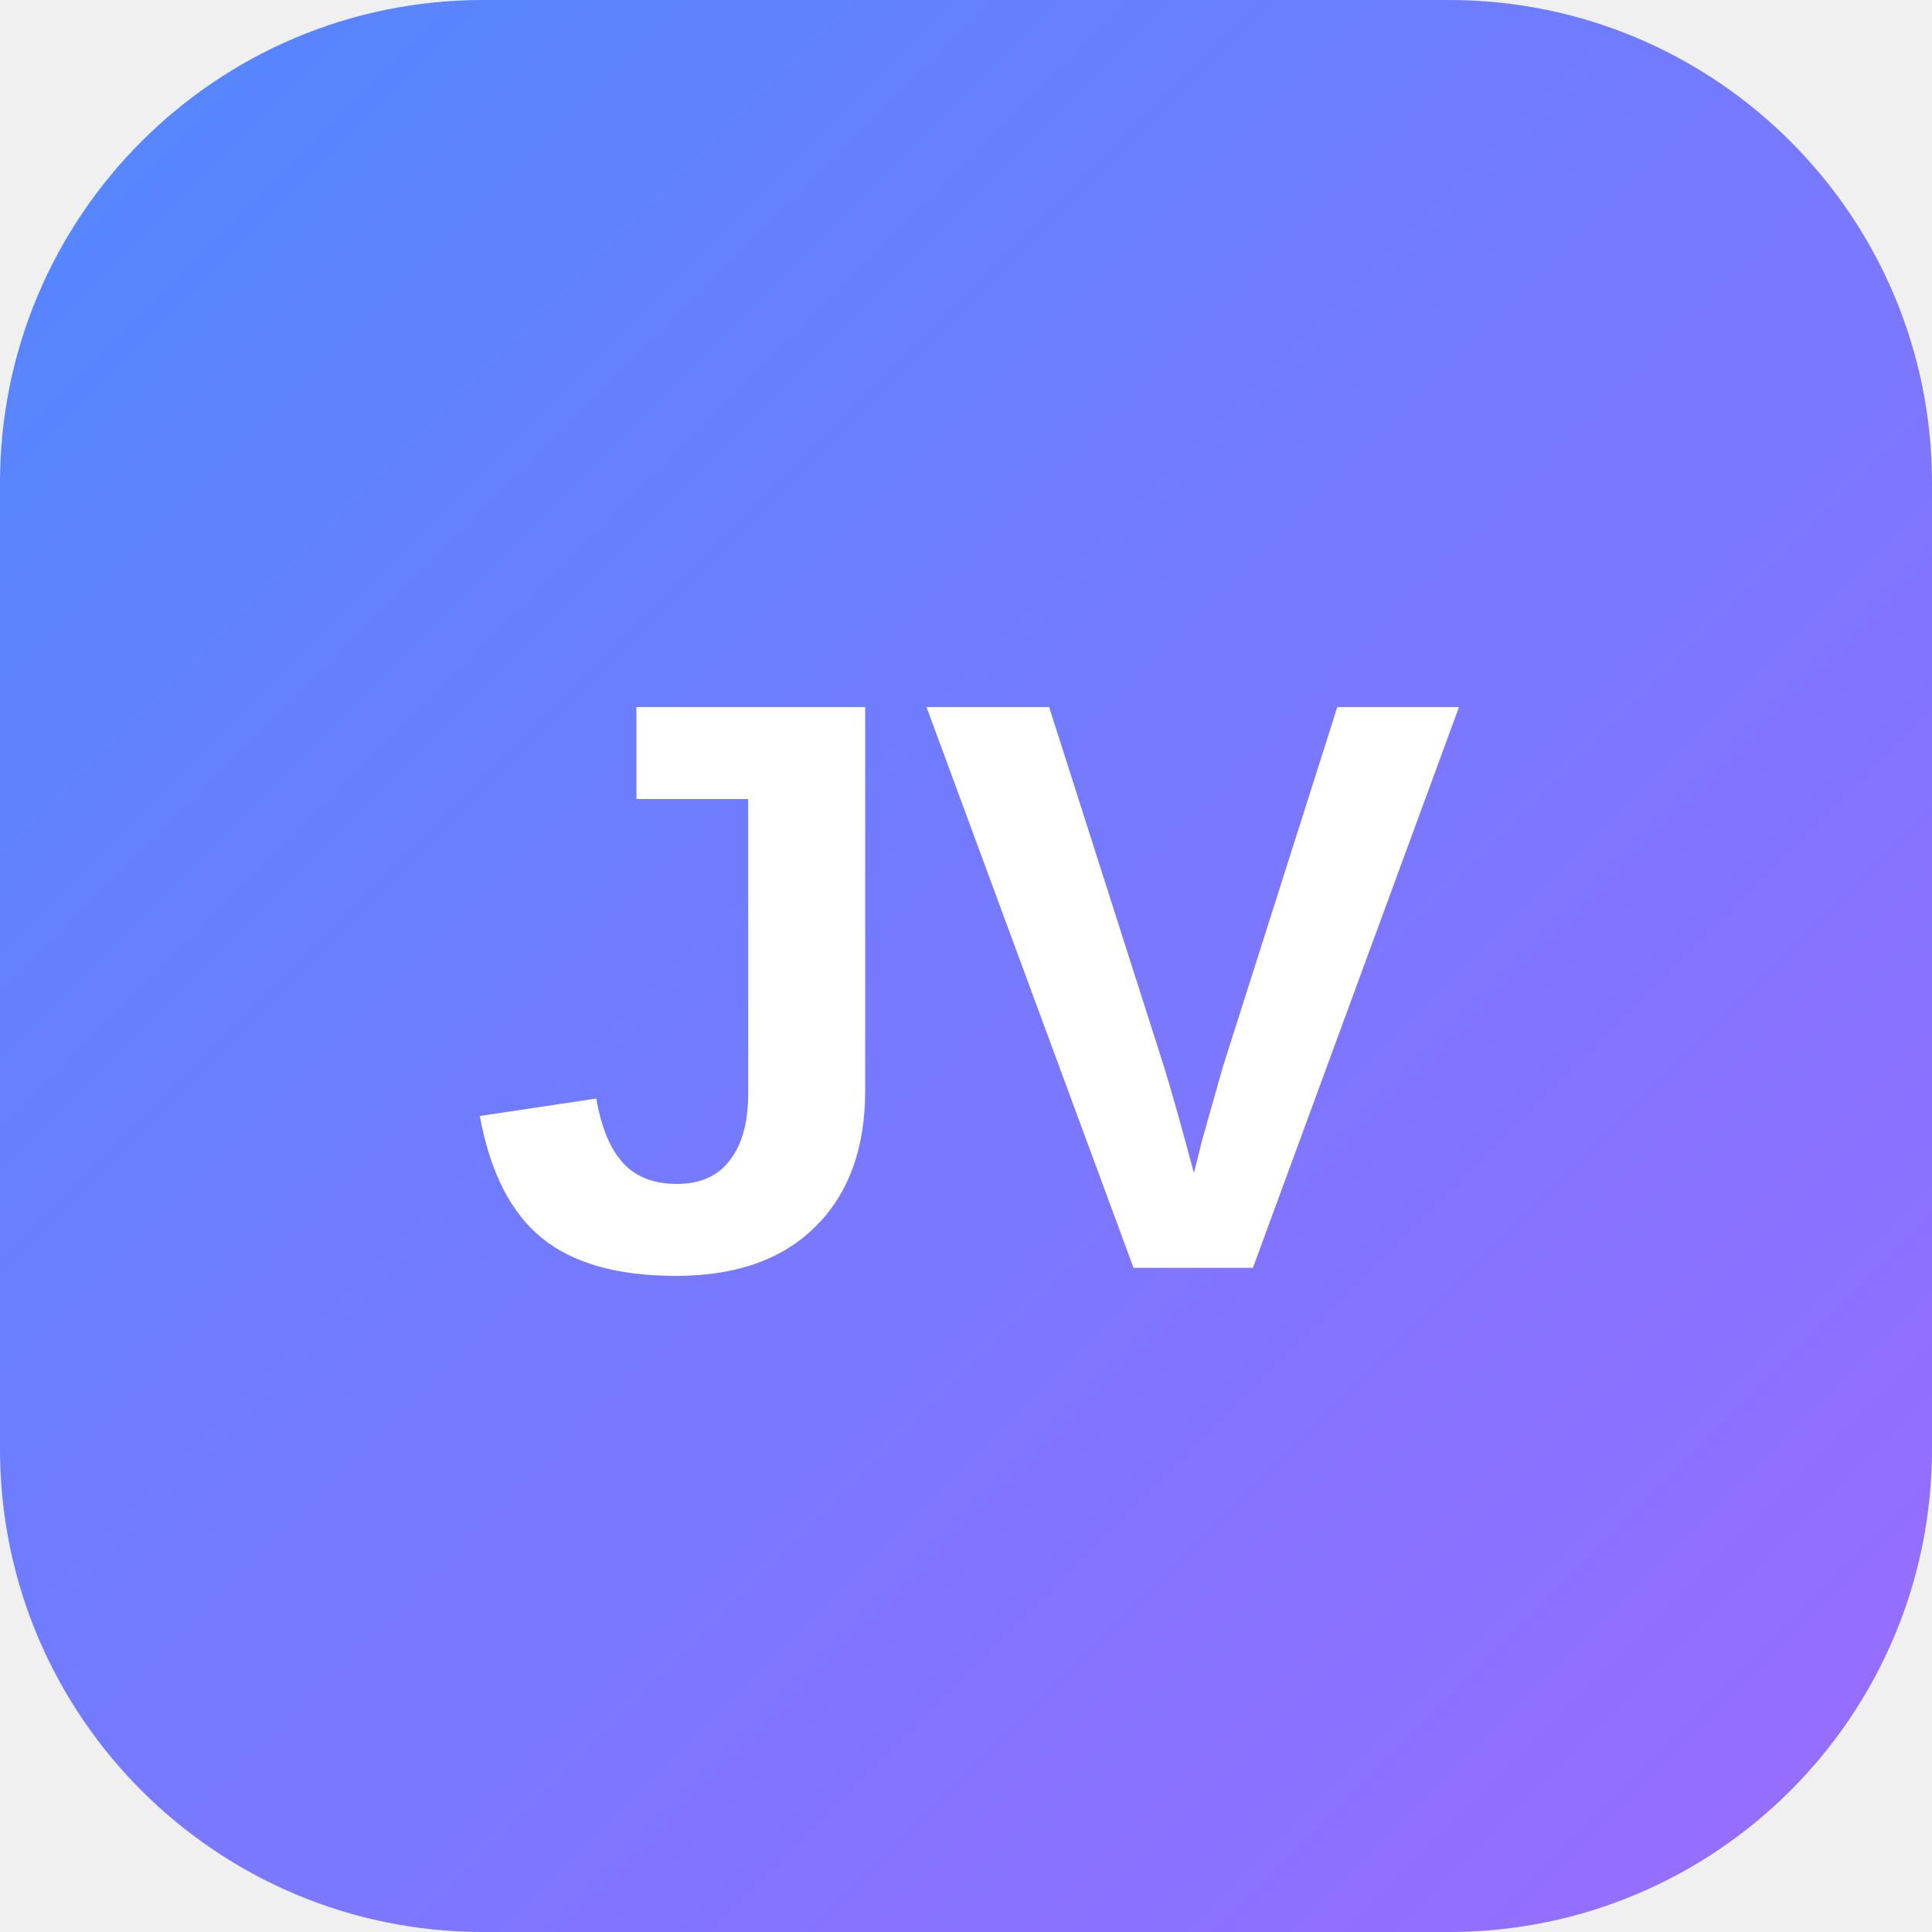
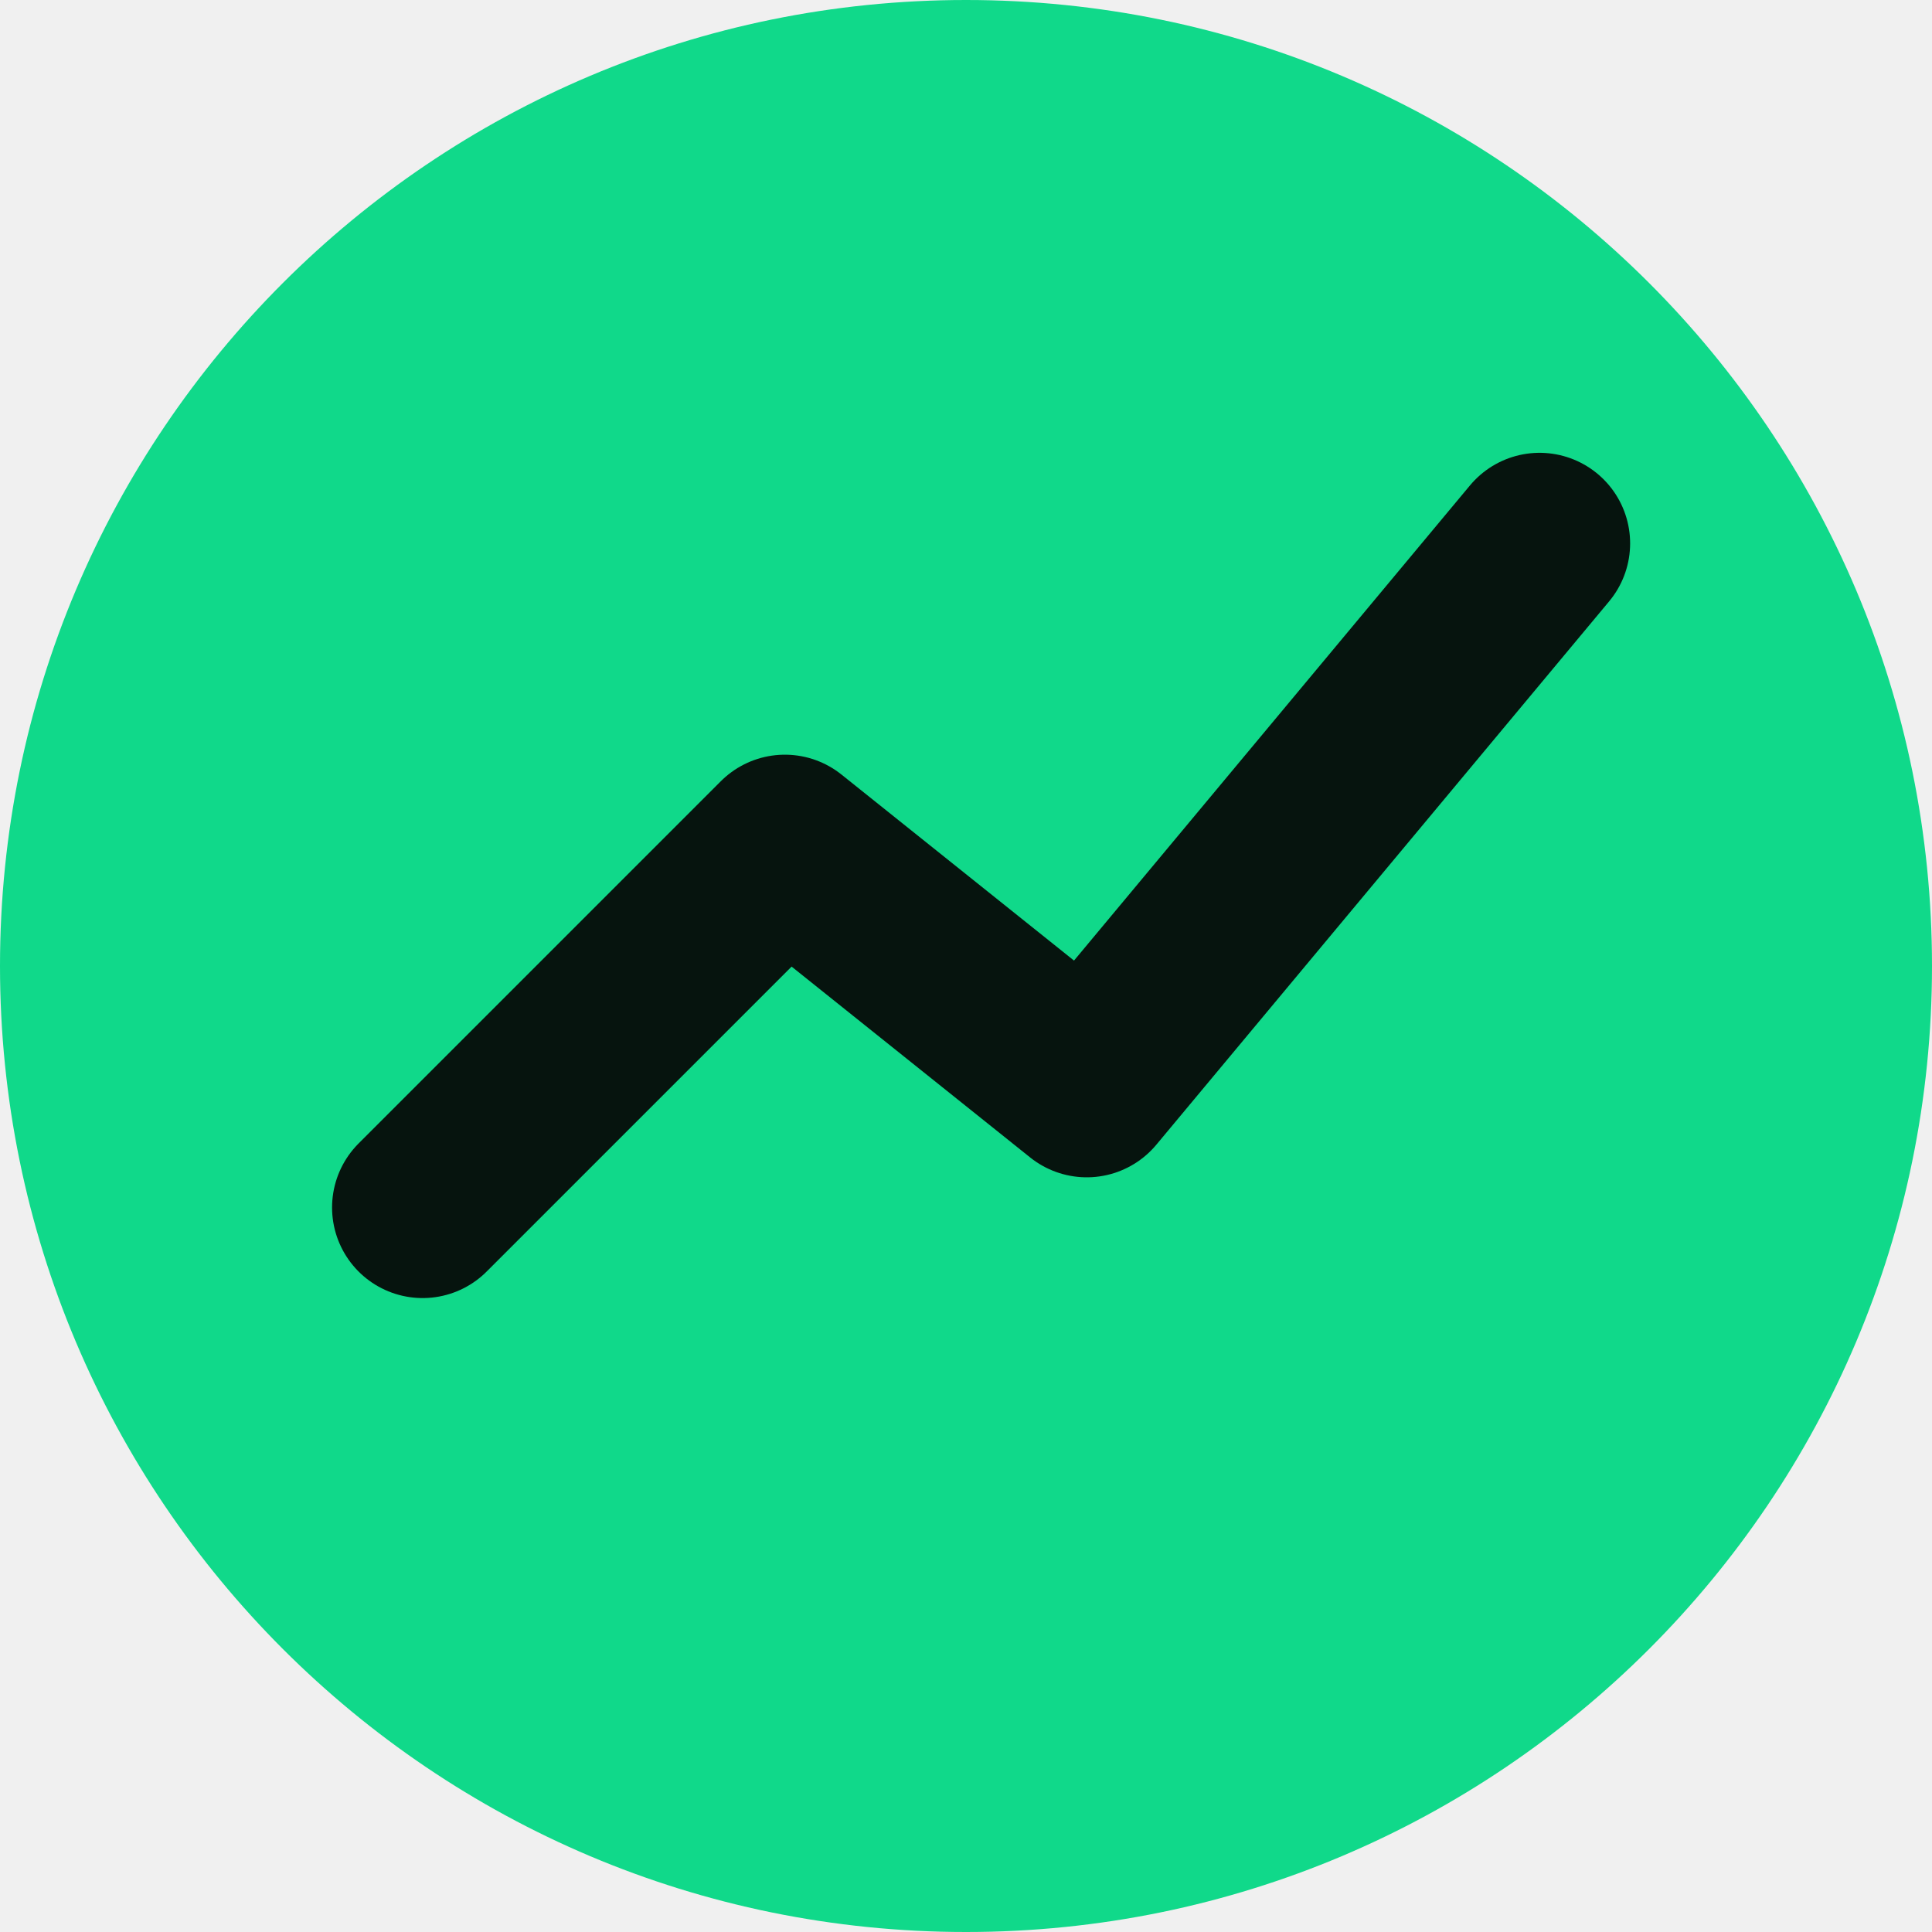
<svg xmlns="http://www.w3.org/2000/svg" viewBox="0 0 64 64">
-   <defs>
-     <linearGradient id="g" x1="0" y1="0" x2="1" y2="1">
-       <stop offset="0" stop-color="#5188ff" />
-       <stop offset="1" stop-color="#9b6bff" />
-     </linearGradient>
-   </defs>
-   <rect width="64" height="64" rx="16" fill="url(#g)" />
-   <text x="32" y="42" text-anchor="middle" font-family="Segoe UI,system-ui,Arial,sans-serif" font-size="27" font-weight="800" fill="#fff">JV</text>
+   <circle cx="32" cy="32" r="32" fill="#10d98a" />
+   <path d="m14 40 12-12 10 8 15-18" fill="none" stroke="#06140e" stroke-width="6" stroke-linecap="round" stroke-linejoin="round" />
</svg>
